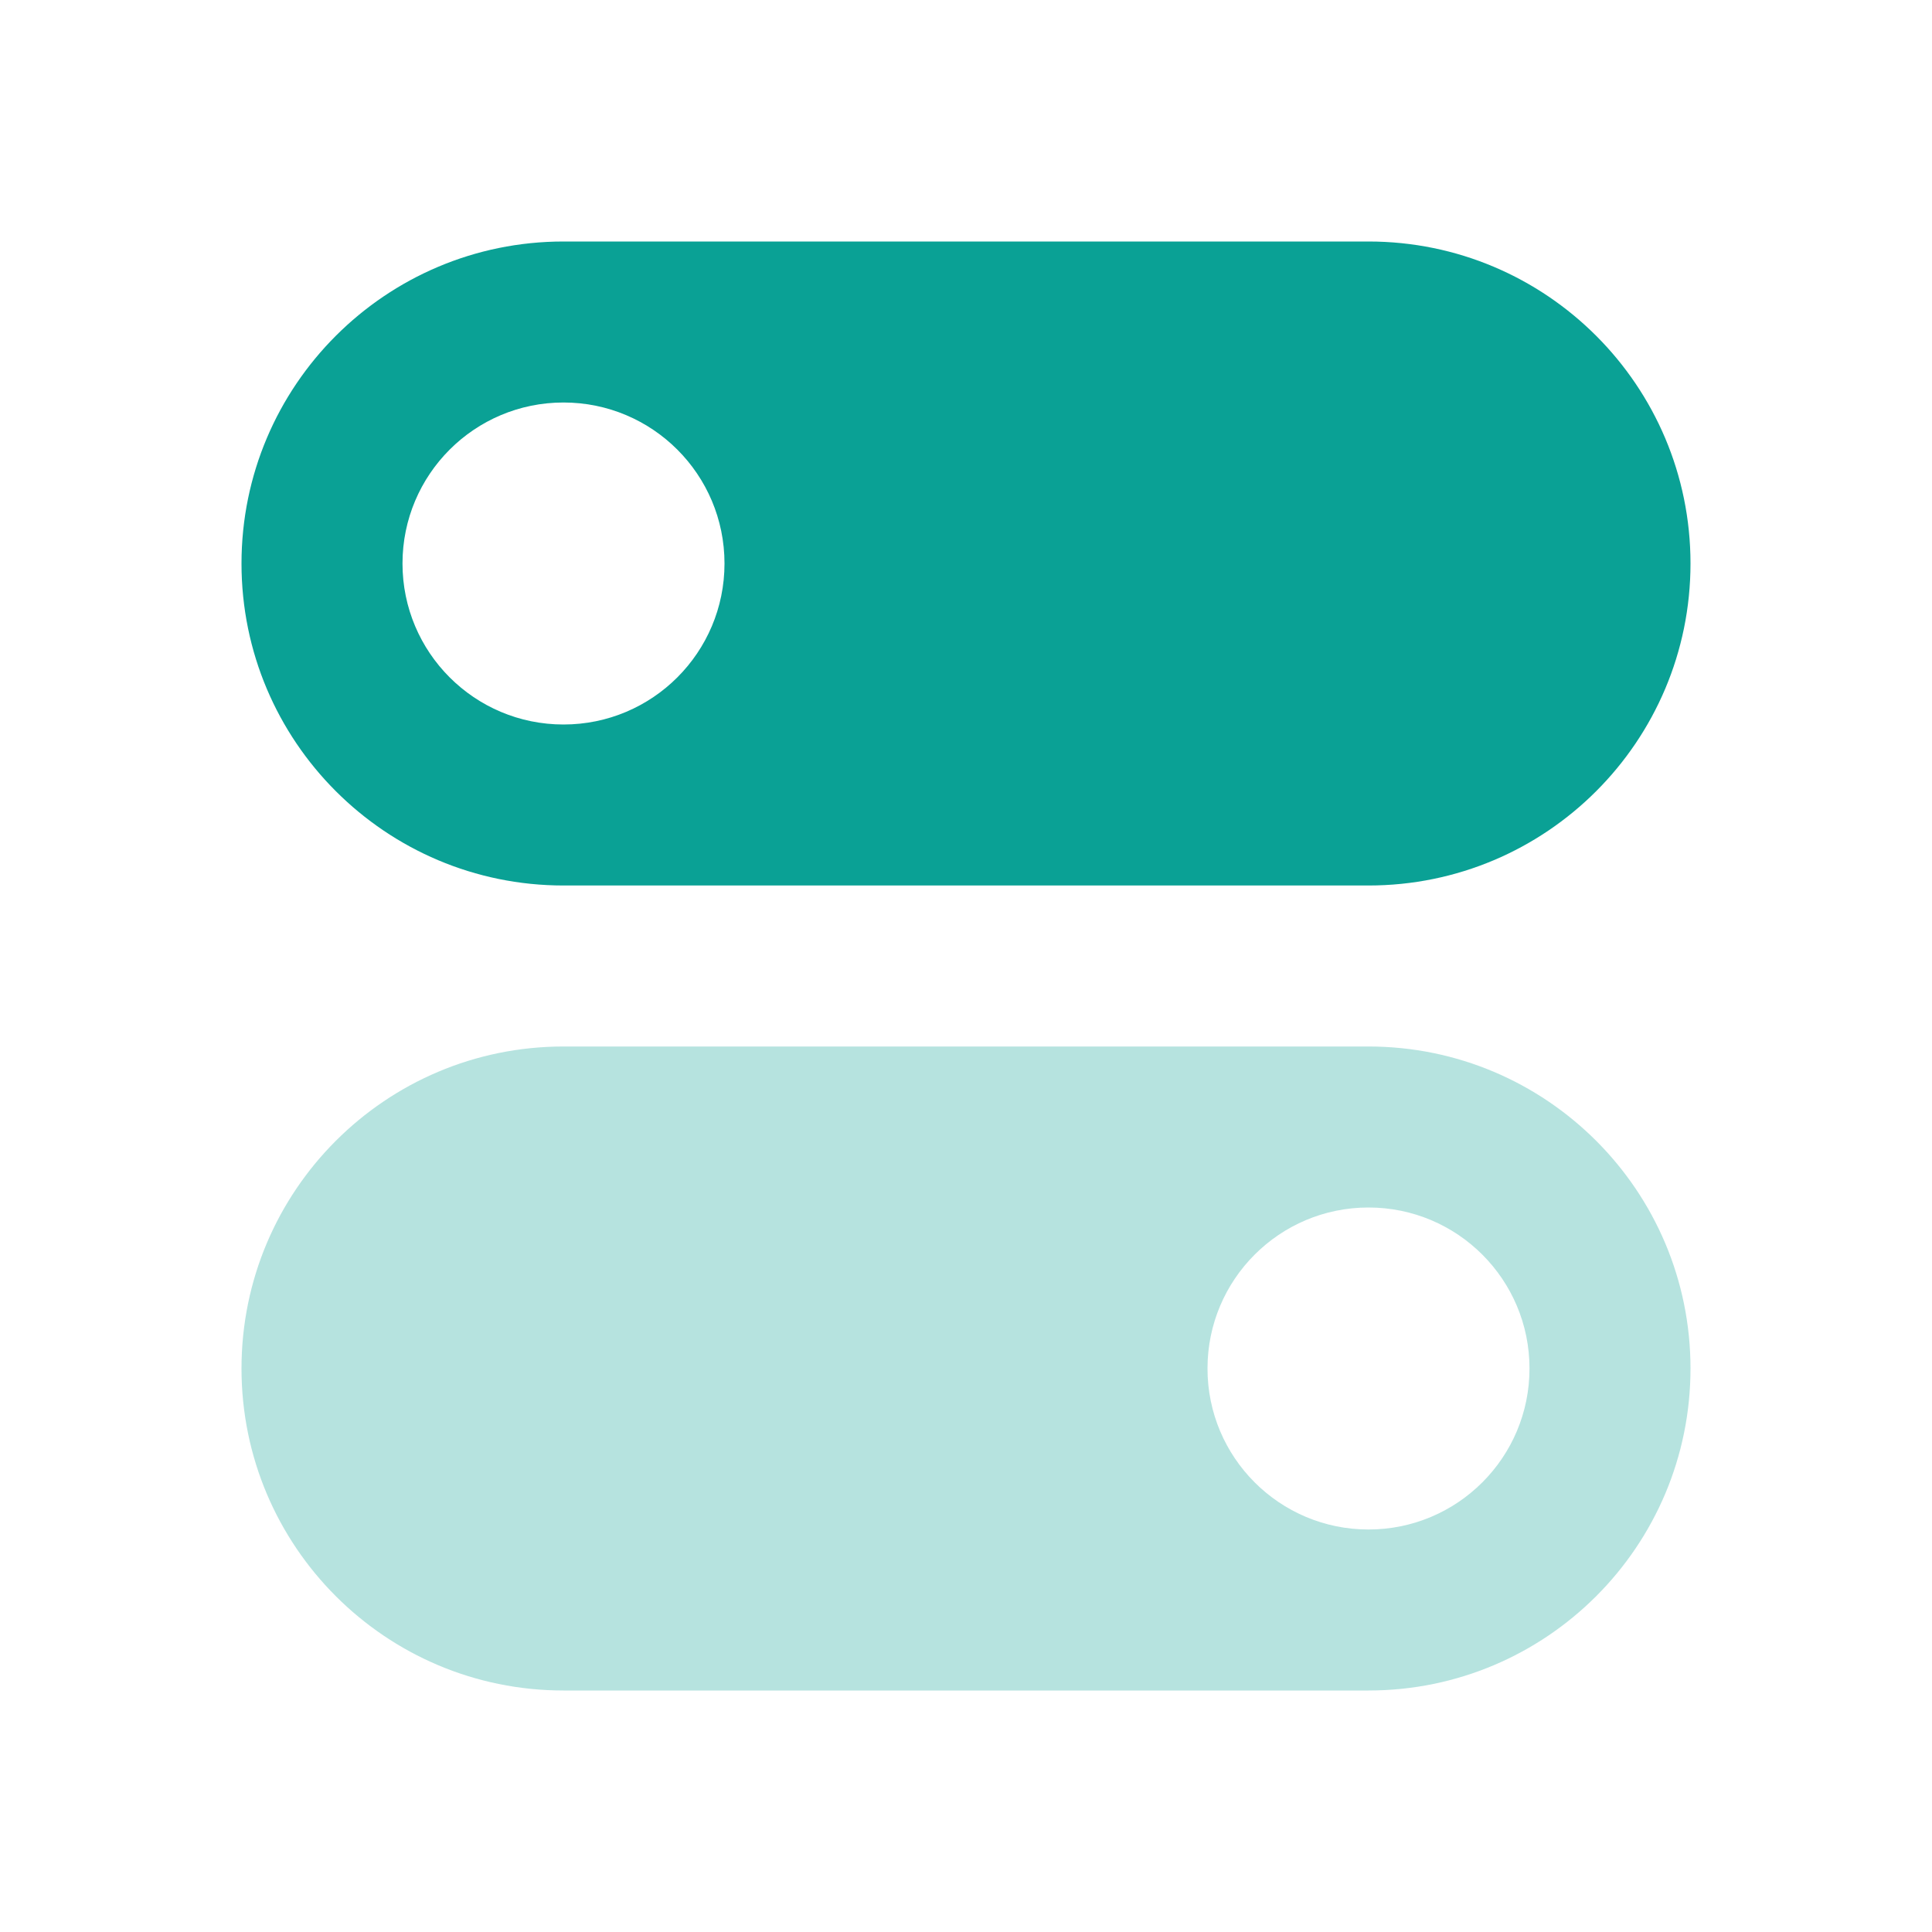
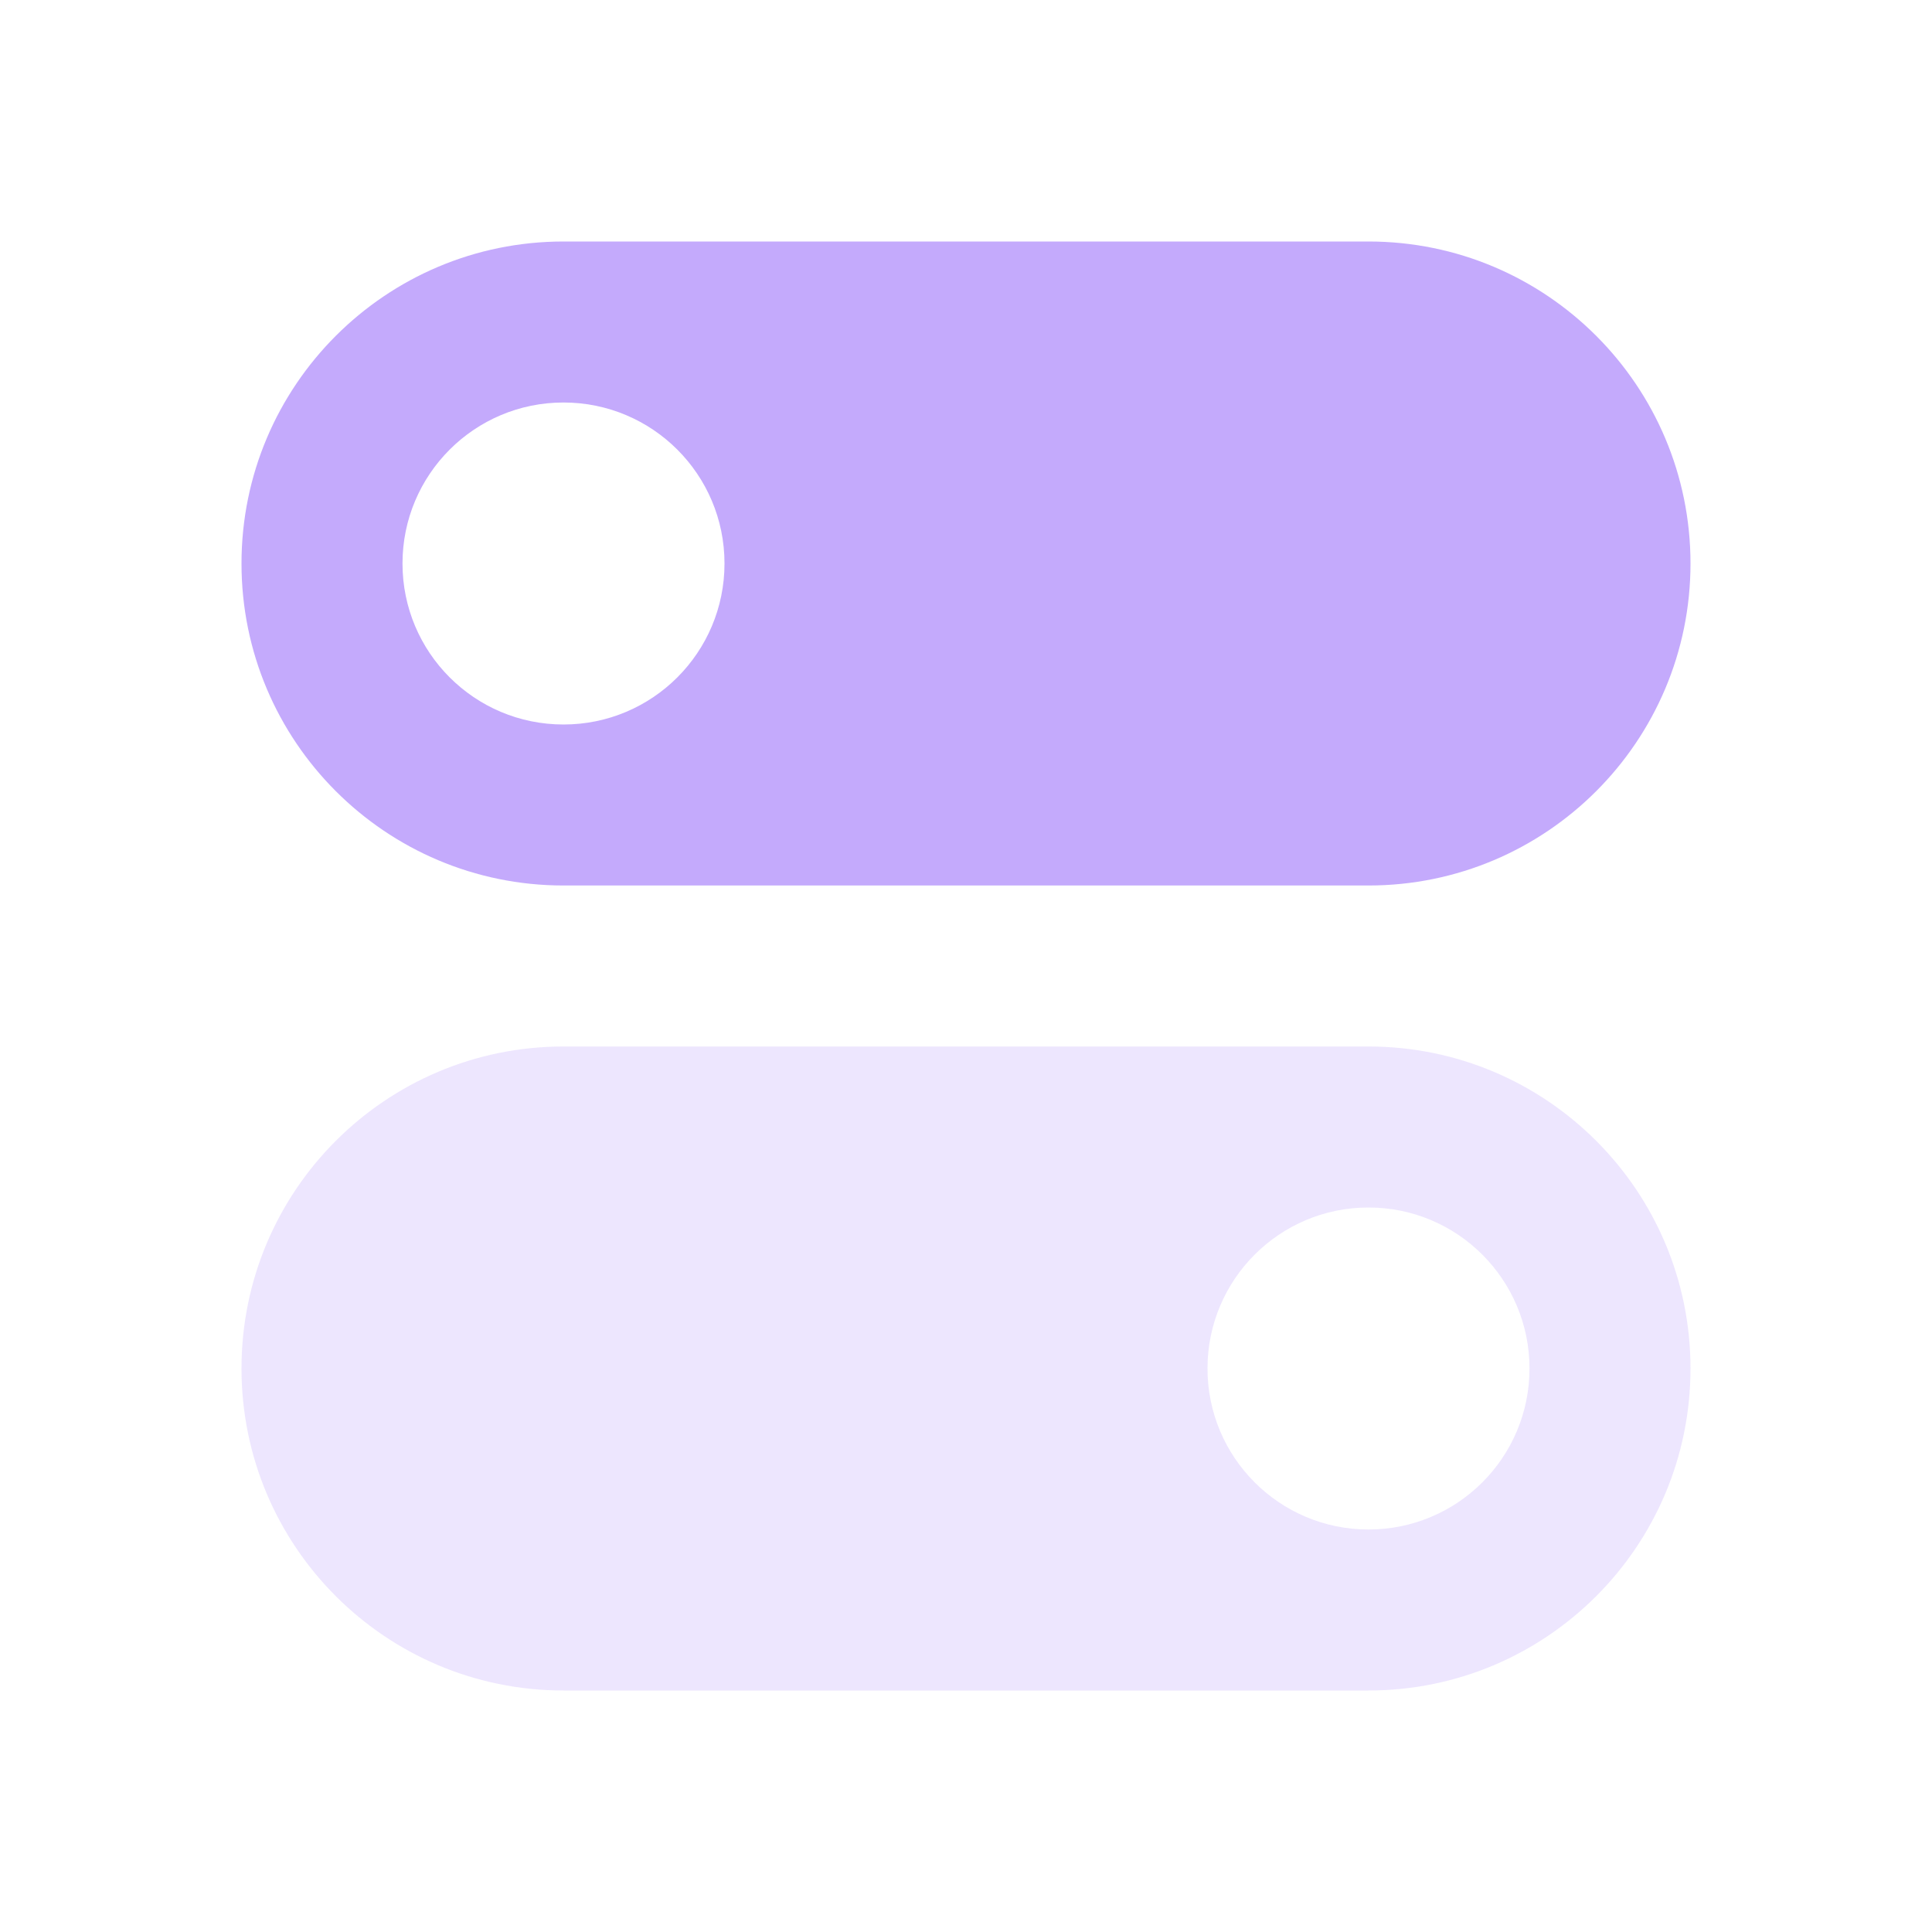
<svg xmlns="http://www.w3.org/2000/svg" width="24px" height="24px" viewBox="0 0 24 24" version="1.1">
  <defs />
  <g id="Stockholm-icons-/-General-/-Settings-1" stroke="none" stroke-width="1" fill="none" fill-rule="evenodd">
    <rect id="bound" x="0" y="0" width="24" height="24" />
-     <path d="M7,3 L17,3 C19.209,3 21,4.791 21,7 C21,9.209 19.209,11 17,11 L7,11 C4.791,11 3,9.209 3,7 C3,4.791 4.791,3 7,3 Z M7,9 C8.105,9 9,8.105 9,7 C9,5.895 8.105,5 7,5 C5.895,5 5,5.895 5,7 C5,8.105 5.895,9 7,9 Z" id="Combined-Shape" fill="#0aa195" />
-     <path d="M7,13 L17,13 C19.209,13 21,14.791 21,17 C21,19.209 19.209,21 17,21 L7,21 C4.791,21 3,19.209 3,17 C3,14.791 4.791,13 7,13 Z M17,19 C18.105,19 19,18.105 19,17 C19,15.895 18.105,15 17,15 C15.895,15 15,15.895 15,17 C15,18.105 15.895,19 17,19 Z" id="Combined-Shape" fill="#0aa195" opacity="0.3" />
+     <path d="M7,3 L17,3 C19.209,3 21,4.791 21,7 C21,9.209 19.209,11 17,11 L7,11 C4.791,11 3,9.209 3,7 C3,4.791 4.791,3 7,3 Z M7,9 C8.105,9 9,8.105 9,7 C9,5.895 8.105,5 7,5 C5.895,5 5,5.895 5,7 C5,8.105 5.895,9 7,9 Z" id="Combined-Shape" fill="#c4aafc" />
+     <path d="M7,13 L17,13 C19.209,13 21,14.791 21,17 C21,19.209 19.209,21 17,21 L7,21 C4.791,21 3,19.209 3,17 C3,14.791 4.791,13 7,13 Z M17,19 C18.105,19 19,18.105 19,17 C19,15.895 18.105,15 17,15 C15.895,15 15,15.895 15,17 C15,18.105 15.895,19 17,19 Z" id="Combined-Shape" fill="#c4aafc" opacity="0.3" />
  </g>
</svg>
